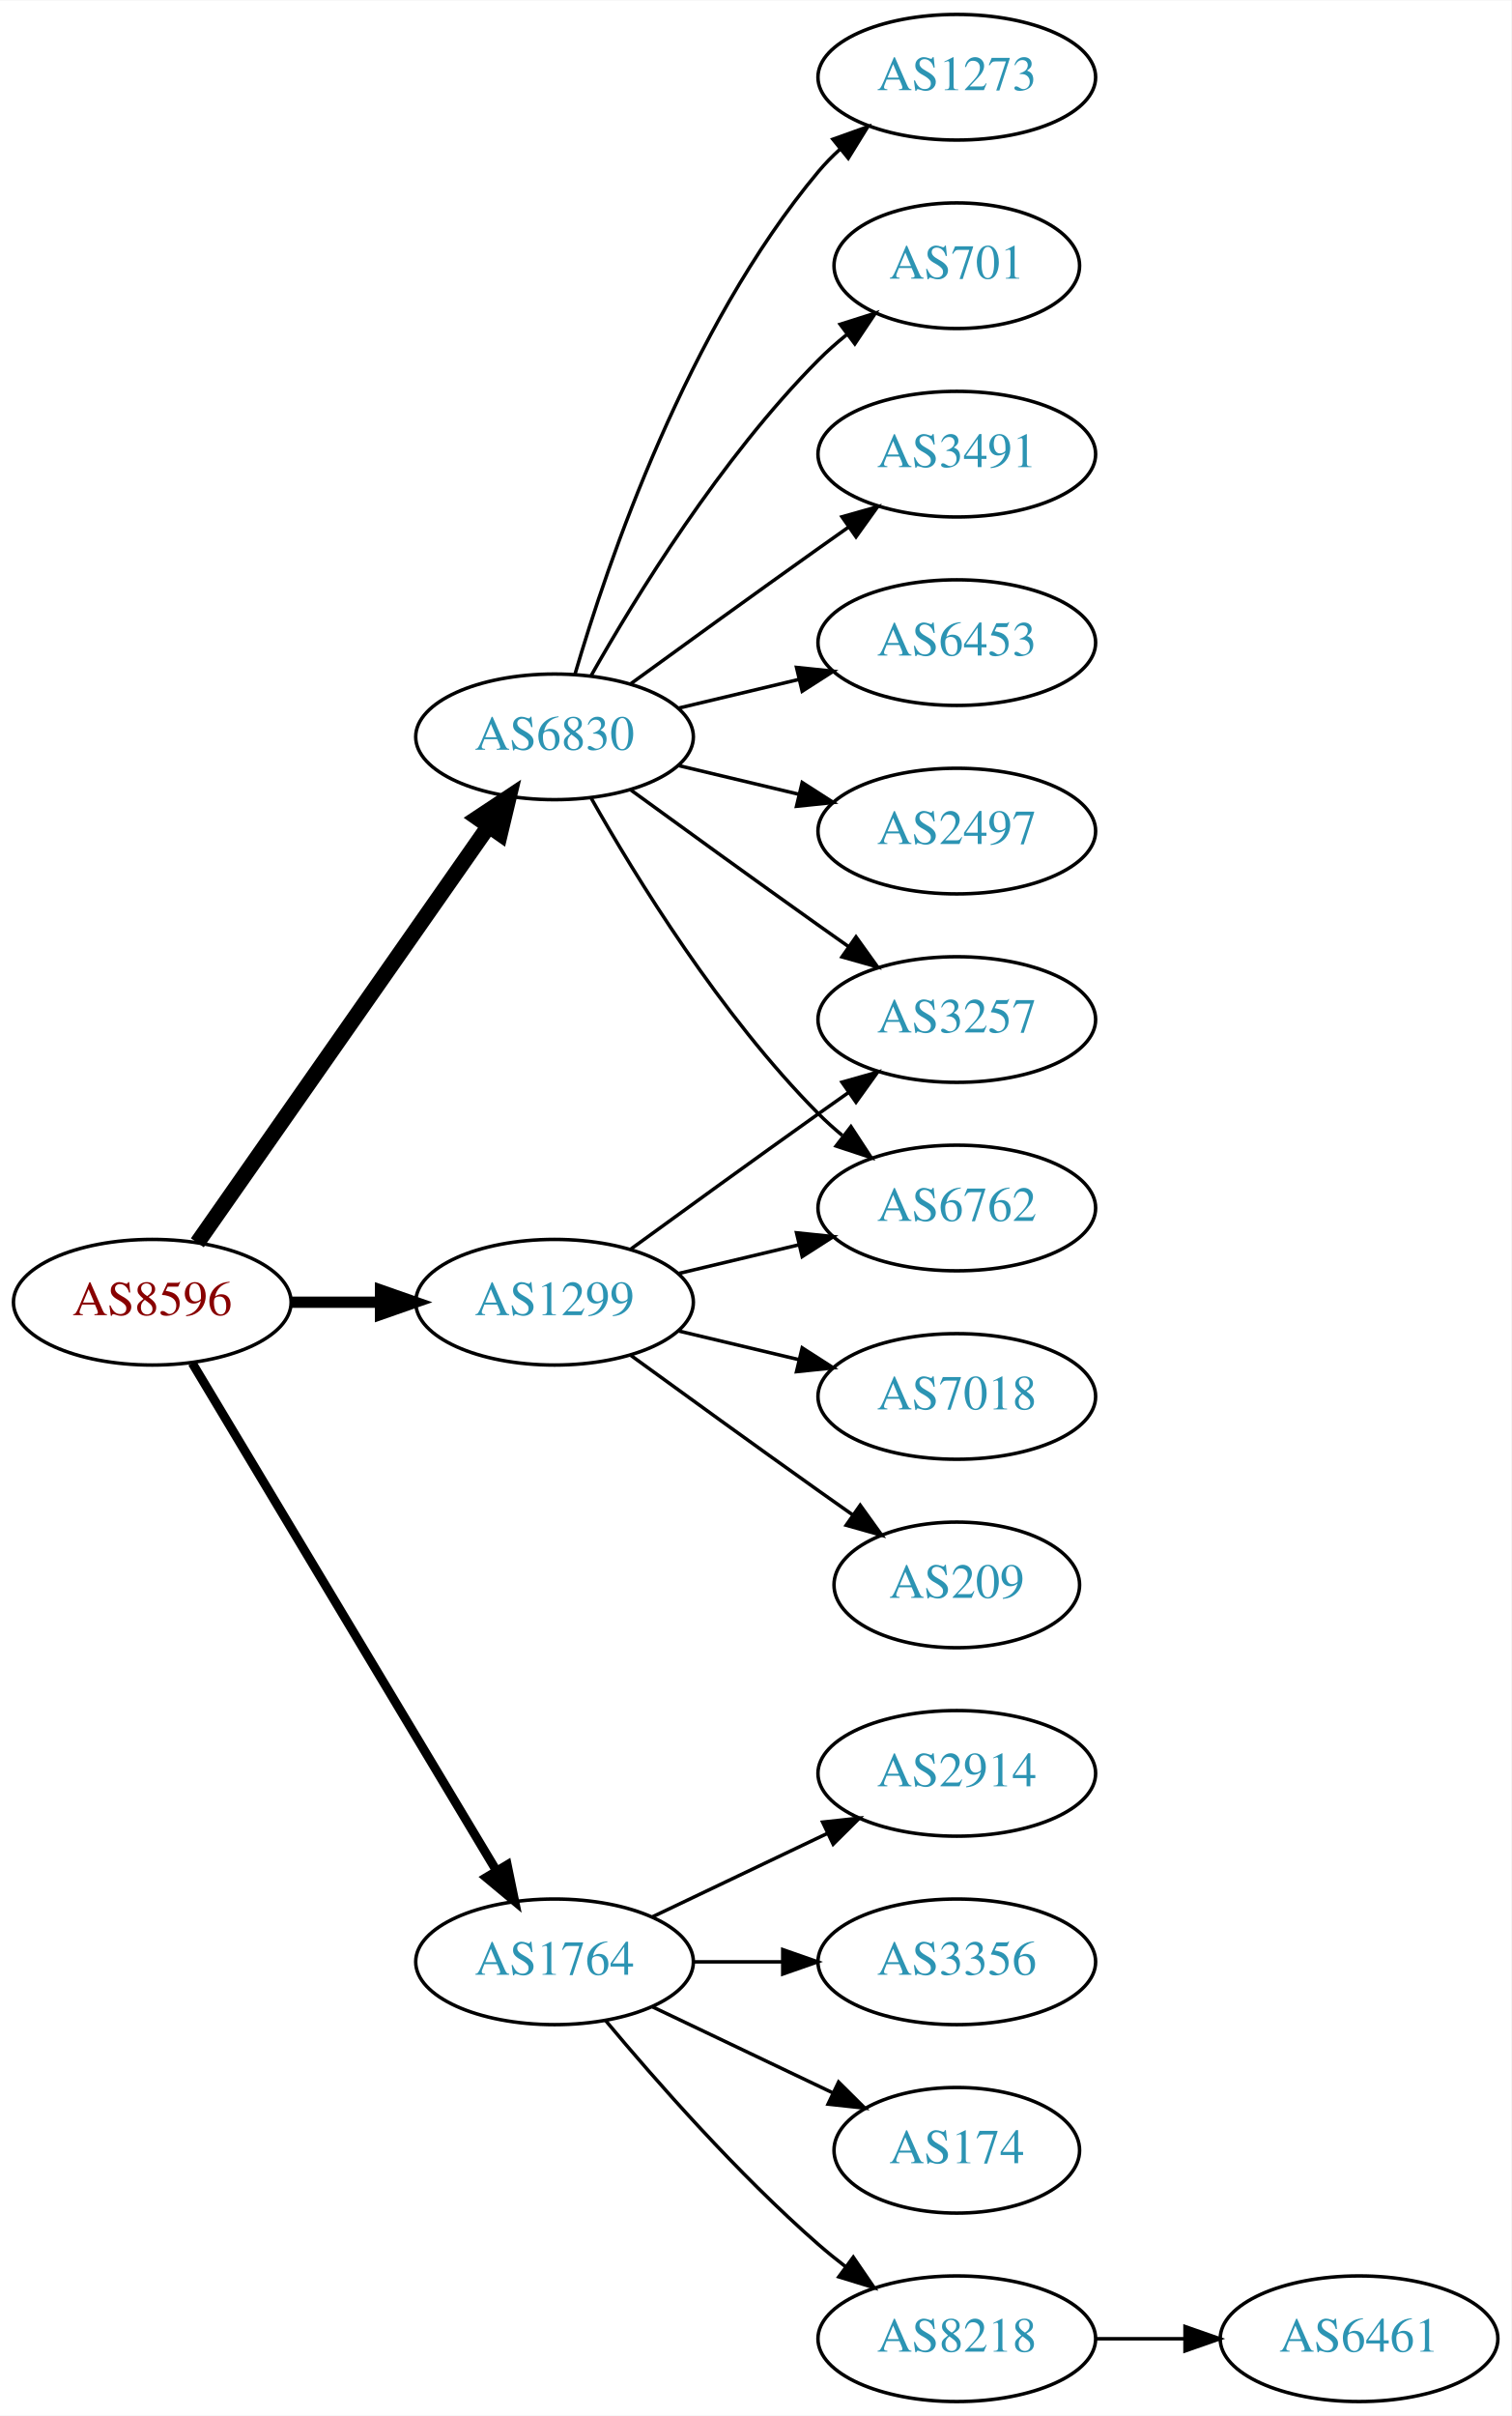
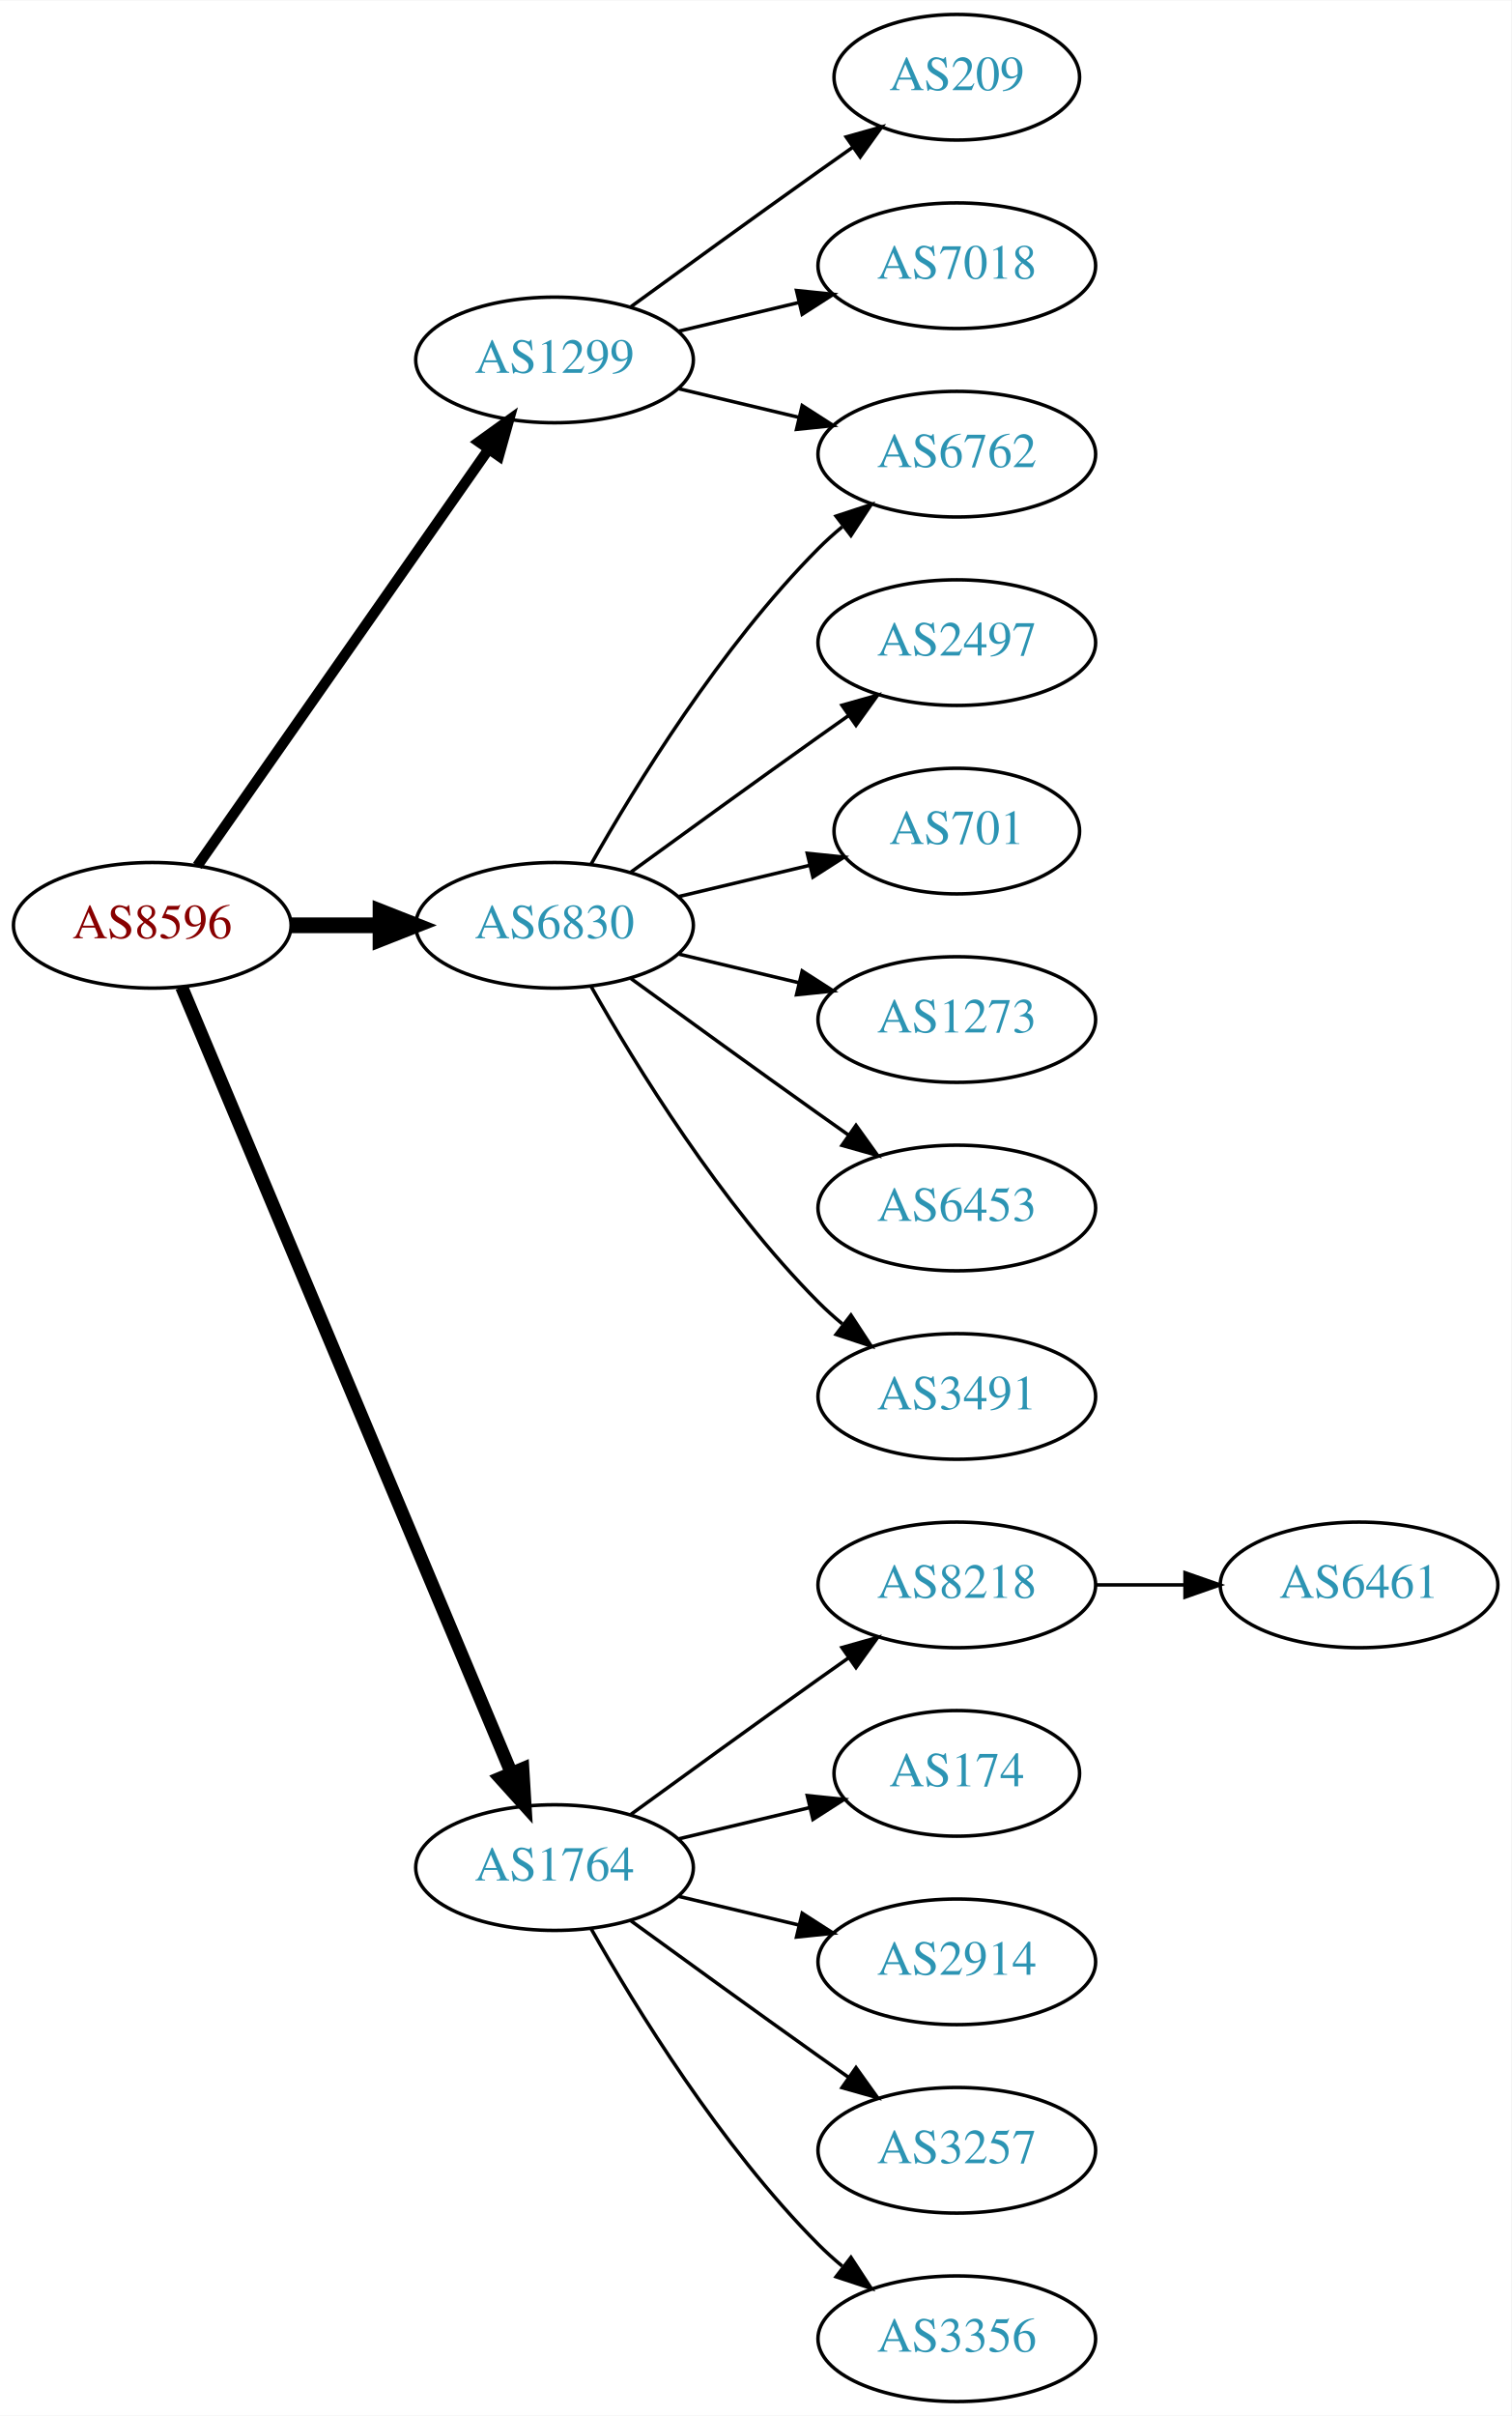
<svg xmlns="http://www.w3.org/2000/svg" xmlns:xlink="http://www.w3.org/1999/xlink" width="433pt" height="692pt" viewBox="0.00 0.00 433.17 692.00">
  <g id="graph0" class="graph" transform="scale(1 1) rotate(0) translate(4 688)">
    <polygon fill="white" stroke="none" points="-4,4 -4,-688 429.172,-688 429.172,4 -4,4" />
    <g id="node1" class="node">
      <g id="a_node1">
        <a xlink:href="/asn/8596" xlink:title="AS8596 ~ hotze.com GmbH [AT]">
-           <ellipse fill="#ffffff" stroke="black" cx="39.647" cy="-315" rx="39.794" ry="18" />
-           <text text-anchor="middle" x="39.647" y="-311.3" font-family="Times,serif" font-size="14.00" fill="#880000">AS8596</text>
+           <ellipse fill="#ffffff" stroke="black" cx="39.647" cy="-423" rx="39.794" ry="18" />
+           <text text-anchor="middle" x="39.647" y="-419.3" font-family="Times,serif" font-size="14.00" fill="#880000">AS8596</text>
        </a>
      </g>
    </g>
    <g id="node2" class="node">
      <g id="a_node2">
        <a xlink:href="/asn/1299" xlink:title="AS1299 ~ Telia Carrier [EU]">
-           <ellipse fill="#ffffff" stroke="black" cx="154.939" cy="-315" rx="39.794" ry="18" />
-           <text text-anchor="middle" x="154.939" y="-311.3" font-family="Times,serif" font-size="14.00" fill="#2c94b3">AS1299</text>
+           <ellipse fill="#ffffff" stroke="black" cx="154.939" cy="-585" rx="39.794" ry="18" />
+           <text text-anchor="middle" x="154.939" y="-581.3" font-family="Times,serif" font-size="14.00" fill="#2c94b3">AS1299</text>
        </a>
      </g>
    </g>
    <g id="edge1" class="edge">
-       <path fill="none" stroke="black" stroke-width="3.214" d="M79.319,-315C87.522,-315 96.286,-315 104.818,-315" />
-       <polygon fill="black" stroke="black" stroke-width="3.214" points="105.057,-318.5 115.057,-315 105.057,-311.5 105.057,-318.5" />
+       <path fill="none" stroke="black" stroke-width="3" d="M52.557,-440.031C72.478,-468.517 112.668,-525.985 136.018,-559.374" />
+       <polygon fill="black" stroke="black" stroke-width="3" points="133.249,-561.521 141.848,-567.71 138.985,-557.509 133.249,-561.521" />
    </g>
    <g id="node3" class="node">
      <g id="a_node3">
        <a xlink:href="/asn/1764" xlink:title="AS1764 ~ NEXTLAYER-AS [AT]">
-           <ellipse fill="#ffffff" stroke="black" cx="154.939" cy="-126" rx="39.794" ry="18" />
-           <text text-anchor="middle" x="154.939" y="-122.3" font-family="Times,serif" font-size="14.00" fill="#2c94b3">AS1764</text>
+           <ellipse fill="#ffffff" stroke="black" cx="154.939" cy="-153" rx="39.794" ry="18" />
+           <text text-anchor="middle" x="154.939" y="-149.3" font-family="Times,serif" font-size="14.00" fill="#2c94b3">AS1764</text>
        </a>
      </g>
    </g>
    <g id="edge2" class="edge">
-       <path fill="none" stroke="black" stroke-width="2.571" d="M51.102,-297.558C71.083,-264.225 114.788,-191.314 138.274,-152.134" />
-       <polygon fill="black" stroke="black" stroke-width="2.571" points="141.37,-153.776 143.509,-143.4 135.366,-150.177 141.37,-153.776" />
+       <path fill="none" stroke="black" stroke-width="3.75" d="M48.08,-405.285C67.405,-359.229 119.328,-235.486 142.501,-180.261" />
+       <polygon fill="black" stroke="black" stroke-width="3.75" points="145.837,-181.356 146.479,-170.781 139.382,-178.648 145.837,-181.356" />
    </g>
    <g id="node4" class="node">
      <g id="a_node4">
        <a xlink:href="/asn/6830" xlink:title="AS6830 ~ LGI-UPC [AT]">
-           <ellipse fill="#ffffff" stroke="black" cx="154.939" cy="-477" rx="39.794" ry="18" />
-           <text text-anchor="middle" x="154.939" y="-473.3" font-family="Times,serif" font-size="14.00" fill="#2c94b3">AS6830</text>
+           <ellipse fill="#ffffff" stroke="black" cx="154.939" cy="-423" rx="39.794" ry="18" />
+           <text text-anchor="middle" x="154.939" y="-419.3" font-family="Times,serif" font-size="14.00" fill="#2c94b3">AS6830</text>
        </a>
      </g>
    </g>
    <g id="edge3" class="edge">
-       <path fill="none" stroke="black" stroke-width="4.5" d="M52.557,-332.031C72.478,-360.517 112.668,-417.985 136.018,-451.374" />
-       <polygon fill="black" stroke="black" stroke-width="4.5" points="132.89,-453.772 141.848,-459.71 139.344,-449.258 132.89,-453.772" />
+       <path fill="none" stroke="black" stroke-width="4.5" d="M79.319,-423C87.522,-423 96.286,-423 104.818,-423" />
+       <polygon fill="black" stroke="black" stroke-width="4.5" points="105.057,-426.938 115.057,-423 105.057,-419.063 105.057,-426.938" />
    </g>
    <g id="node5" class="node">
      <g id="a_node5">
-         <a xlink:href="/asn/6762" xlink:title="AS6762 ~ TELECOM ITALIA SPARKLE S.p.A. [IT]">
-           <ellipse fill="#ffffff" stroke="black" cx="270.232" cy="-342" rx="39.794" ry="18" />
-           <text text-anchor="middle" x="270.232" y="-338.3" font-family="Times,serif" font-size="14.00" fill="#2c94b3">AS6762</text>
+         <a xlink:href="/asn/209" xlink:title="AS209 ~ CenturyLink Communications, LLC [US]">
+           <ellipse fill="#ffffff" stroke="black" cx="270.232" cy="-666" rx="35.194" ry="18" />
+           <text text-anchor="middle" x="270.232" y="-662.3" font-family="Times,serif" font-size="14.00" fill="#2c94b3">AS209</text>
        </a>
      </g>
    </g>
    <g id="edge4" class="edge">
-       <path fill="none" stroke="black" d="M190.547,-323.248C201.418,-325.838 213.572,-328.735 225.015,-331.462" />
-       <polygon fill="black" stroke="black" points="224.298,-334.889 234.837,-333.803 225.921,-328.08 224.298,-334.889" />
+       <path fill="none" stroke="black" d="M176.788,-600.222C191.722,-611.091 212.335,-626.025 230.586,-639 233.796,-641.282 237.165,-643.661 240.52,-646.018" />
+       <polygon fill="black" stroke="black" points="238.532,-648.899 248.73,-651.77 242.548,-643.166 238.532,-648.899" />
    </g>
    <g id="node6" class="node">
      <g id="a_node6">
-         <a xlink:href="/asn/209" xlink:title="AS209 ~ CenturyLink Communications, LLC [US]">
-           <ellipse fill="#ffffff" stroke="black" cx="270.232" cy="-234" rx="35.194" ry="18" />
-           <text text-anchor="middle" x="270.232" y="-230.3" font-family="Times,serif" font-size="14.00" fill="#2c94b3">AS209</text>
+         <a xlink:href="/asn/7018" xlink:title="AS7018 ~ AT&amp;T Services, Inc. [US]">
+           <ellipse fill="#ffffff" stroke="black" cx="270.232" cy="-612" rx="39.794" ry="18" />
+           <text text-anchor="middle" x="270.232" y="-608.3" font-family="Times,serif" font-size="14.00" fill="#2c94b3">AS7018</text>
        </a>
      </g>
    </g>
    <g id="edge5" class="edge">
-       <path fill="none" stroke="black" d="M176.788,-299.778C191.722,-288.909 212.335,-273.975 230.586,-261 233.796,-258.718 237.165,-256.339 240.52,-253.982" />
-       <polygon fill="black" stroke="black" points="242.548,-256.834 248.73,-248.23 238.532,-251.101 242.548,-256.834" />
+       <path fill="none" stroke="black" d="M190.547,-593.248C201.418,-595.838 213.572,-598.735 225.015,-601.462" />
+       <polygon fill="black" stroke="black" points="224.298,-604.889 234.837,-603.803 225.921,-598.08 224.298,-604.889" />
    </g>
    <g id="node7" class="node">
      <g id="a_node7">
-         <a xlink:href="/asn/3257" xlink:title="AS3257 ~ GTT [DE]">
-           <ellipse fill="#ffffff" stroke="black" cx="270.232" cy="-396" rx="39.794" ry="18" />
-           <text text-anchor="middle" x="270.232" y="-392.3" font-family="Times,serif" font-size="14.00" fill="#2c94b3">AS3257</text>
+         <a xlink:href="/asn/6762" xlink:title="AS6762 ~ TELECOM ITALIA SPARKLE S.p.A. [IT]">
+           <ellipse fill="#ffffff" stroke="black" cx="270.232" cy="-558" rx="39.794" ry="18" />
+           <text text-anchor="middle" x="270.232" y="-554.3" font-family="Times,serif" font-size="14.00" fill="#2c94b3">AS6762</text>
        </a>
      </g>
    </g>
    <g id="edge6" class="edge">
-       <path fill="none" stroke="black" d="M176.788,-330.222C191.722,-341.091 212.335,-356.025 230.586,-369 233.406,-371.005 236.349,-373.085 239.297,-375.159" />
-       <polygon fill="black" stroke="black" points="237.325,-378.05 247.522,-380.926 241.344,-372.319 237.325,-378.05" />
+       <path fill="none" stroke="black" d="M190.547,-576.752C201.418,-574.162 213.572,-571.265 225.015,-568.538" />
+       <polygon fill="black" stroke="black" points="225.921,-571.92 234.837,-566.197 224.298,-565.111 225.921,-571.92" />
    </g>
    <g id="node8" class="node">
      <g id="a_node8">
-         <a xlink:href="/asn/7018" xlink:title="AS7018 ~ AT&amp;T Services, Inc. [US]">
-           <ellipse fill="#ffffff" stroke="black" cx="270.232" cy="-288" rx="39.794" ry="18" />
-           <text text-anchor="middle" x="270.232" y="-284.3" font-family="Times,serif" font-size="14.00" fill="#2c94b3">AS7018</text>
+         <a xlink:href="/asn/8218" xlink:title="AS8218 ~ legacy Neotelecoms [FR]">
+           <ellipse fill="#ffffff" stroke="black" cx="270.232" cy="-234" rx="39.794" ry="18" />
+           <text text-anchor="middle" x="270.232" y="-230.3" font-family="Times,serif" font-size="14.00" fill="#2c94b3">AS8218</text>
        </a>
      </g>
    </g>
    <g id="edge7" class="edge">
-       <path fill="none" stroke="black" d="M190.547,-306.752C201.418,-304.162 213.572,-301.265 225.015,-298.538" />
-       <polygon fill="black" stroke="black" points="225.921,-301.92 234.837,-296.197 224.298,-295.111 225.921,-301.92" />
+       <path fill="none" stroke="black" d="M176.788,-168.222C191.722,-179.091 212.335,-194.025 230.586,-207 233.406,-209.005 236.349,-211.085 239.297,-213.159" />
+       <polygon fill="black" stroke="black" points="237.325,-216.05 247.522,-218.926 241.344,-210.319 237.325,-216.05" />
    </g>
    <g id="node9" class="node">
      <g id="a_node9">
-         <a xlink:href="/asn/8218" xlink:title="AS8218 ~ legacy Neotelecoms [FR]">
-           <ellipse fill="#ffffff" stroke="black" cx="270.232" cy="-18" rx="39.794" ry="18" />
-           <text text-anchor="middle" x="270.232" y="-14.3" font-family="Times,serif" font-size="14.00" fill="#2c94b3">AS8218</text>
+         <a xlink:href="/asn/174" xlink:title="AS174 ~ Cogent Communications [US]">
+           <ellipse fill="#ffffff" stroke="black" cx="270.232" cy="-180" rx="35.194" ry="18" />
+           <text text-anchor="middle" x="270.232" y="-176.3" font-family="Times,serif" font-size="14.00" fill="#2c94b3">AS174</text>
        </a>
      </g>
    </g>
    <g id="edge8" class="edge">
-       <path fill="none" stroke="black" d="M169.569,-109.183C183.852,-92.071 207.398,-65.255 230.586,-45 233.052,-42.846 235.69,-40.706 238.388,-38.628" />
-       <polygon fill="black" stroke="black" points="240.561,-41.375 246.542,-32.63 236.413,-35.736 240.561,-41.375" />
+       <path fill="none" stroke="black" d="M190.547,-161.248C202.341,-164.058 215.646,-167.229 227.913,-170.153" />
+       <polygon fill="black" stroke="black" points="227.379,-173.624 237.918,-172.537 229.002,-166.814 227.379,-173.624" />
    </g>
    <g id="node10" class="node">
      <g id="a_node10">
        <a xlink:href="/asn/2914" xlink:title="AS2914 ~ NTT America, Inc. [US]">
-           <ellipse fill="#ffffff" stroke="black" cx="270.232" cy="-180" rx="39.794" ry="18" />
-           <text text-anchor="middle" x="270.232" y="-176.3" font-family="Times,serif" font-size="14.00" fill="#2c94b3">AS2914</text>
+           <ellipse fill="#ffffff" stroke="black" cx="270.232" cy="-126" rx="39.794" ry="18" />
+           <text text-anchor="middle" x="270.232" y="-122.3" font-family="Times,serif" font-size="14.00" fill="#2c94b3">AS2914</text>
        </a>
      </g>
    </g>
    <g id="edge9" class="edge">
-       <path fill="none" stroke="black" d="M183.076,-138.934C198.07,-146.081 216.891,-155.052 233.114,-162.785" />
-       <polygon fill="black" stroke="black" points="231.784,-166.028 242.317,-167.171 234.796,-159.709 231.784,-166.028" />
+       <path fill="none" stroke="black" d="M190.547,-144.752C201.418,-142.162 213.572,-139.265 225.015,-136.538" />
+       <polygon fill="black" stroke="black" points="225.921,-139.92 234.837,-134.197 224.298,-133.111 225.921,-139.92" />
    </g>
    <g id="node11" class="node">
      <g id="a_node11">
-         <a xlink:href="/asn/3356" xlink:title="AS3356 ~ Level 3 Parent, LLC [US]">
-           <ellipse fill="#ffffff" stroke="black" cx="270.232" cy="-126" rx="39.794" ry="18" />
-           <text text-anchor="middle" x="270.232" y="-122.3" font-family="Times,serif" font-size="14.00" fill="#2c94b3">AS3356</text>
+         <a xlink:href="/asn/3257" xlink:title="AS3257 ~ GTT [DE]">
+           <ellipse fill="#ffffff" stroke="black" cx="270.232" cy="-72" rx="39.794" ry="18" />
+           <text text-anchor="middle" x="270.232" y="-68.3" font-family="Times,serif" font-size="14.00" fill="#2c94b3">AS3257</text>
        </a>
      </g>
    </g>
    <g id="edge10" class="edge">
-       <path fill="none" stroke="black" d="M194.612,-126C202.815,-126 211.579,-126 220.111,-126" />
-       <polygon fill="black" stroke="black" points="220.35,-129.5 230.35,-126 220.35,-122.5 220.35,-129.5" />
+       <path fill="none" stroke="black" d="M176.788,-137.778C191.722,-126.909 212.335,-111.975 230.586,-99 233.406,-96.995 236.349,-94.915 239.297,-92.841" />
+       <polygon fill="black" stroke="black" points="241.344,-95.681 247.522,-87.074 237.325,-89.95 241.344,-95.681" />
    </g>
    <g id="node12" class="node">
      <g id="a_node12">
-         <a xlink:href="/asn/174" xlink:title="AS174 ~ Cogent Communications [US]">
-           <ellipse fill="#ffffff" stroke="black" cx="270.232" cy="-72" rx="35.194" ry="18" />
-           <text text-anchor="middle" x="270.232" y="-68.3" font-family="Times,serif" font-size="14.00" fill="#2c94b3">AS174</text>
+         <a xlink:href="/asn/3356" xlink:title="AS3356 ~ Level 3 Parent, LLC [US]">
+           <ellipse fill="#ffffff" stroke="black" cx="270.232" cy="-18" rx="39.794" ry="18" />
+           <text text-anchor="middle" x="270.232" y="-14.3" font-family="Times,serif" font-size="14.00" fill="#2c94b3">AS3356</text>
        </a>
      </g>
    </g>
    <g id="edge11" class="edge">
-       <path fill="none" stroke="black" d="M183.076,-113.066C198.508,-105.71 217.993,-96.423 234.528,-88.541" />
-       <polygon fill="black" stroke="black" points="236.349,-91.551 243.87,-84.089 233.337,-85.232 236.349,-91.551" />
+       <path fill="none" stroke="black" d="M165.399,-135.51C178.181,-112.904 202.613,-73.114 230.586,-45 232.697,-42.879 234.993,-40.812 237.378,-38.829" />
+       <polygon fill="black" stroke="black" points="239.894,-41.31 245.694,-32.444 235.631,-35.758 239.894,-41.31" />
    </g>
    <g id="edge13" class="edge">
-       <path fill="none" stroke="black" d="M165.399,-459.51C178.181,-436.904 202.613,-397.114 230.586,-369 232.697,-366.879 234.993,-364.812 237.378,-362.829" />
-       <polygon fill="black" stroke="black" points="239.894,-365.31 245.694,-356.444 235.631,-359.758 239.894,-365.31" />
-     </g>
-     <g id="edge17" class="edge">
-       <path fill="none" stroke="black" d="M176.788,-461.778C191.722,-450.909 212.335,-435.975 230.586,-423 233.406,-420.995 236.349,-418.915 239.297,-416.841" />
-       <polygon fill="black" stroke="black" points="241.344,-419.681 247.522,-411.074 237.325,-413.95 241.344,-419.681" />
+       <path fill="none" stroke="black" d="M165.399,-440.49C178.181,-463.096 202.613,-502.886 230.586,-531 232.697,-533.121 234.993,-535.188 237.378,-537.171" />
+       <polygon fill="black" stroke="black" points="235.631,-540.242 245.694,-543.556 239.894,-534.69 235.631,-540.242" />
    </g>
    <g id="node14" class="node">
      <g id="a_node14">
        <a xlink:href="/asn/2497" xlink:title="AS2497 ~ Internet Initiative Japan Inc. [JP]">
-           <ellipse fill="#ffffff" stroke="black" cx="270.232" cy="-450" rx="39.794" ry="18" />
-           <text text-anchor="middle" x="270.232" y="-446.3" font-family="Times,serif" font-size="14.00" fill="#2c94b3">AS2497</text>
+           <ellipse fill="#ffffff" stroke="black" cx="270.232" cy="-504" rx="39.794" ry="18" />
+           <text text-anchor="middle" x="270.232" y="-500.3" font-family="Times,serif" font-size="14.00" fill="#2c94b3">AS2497</text>
        </a>
      </g>
    </g>
    <g id="edge14" class="edge">
-       <path fill="none" stroke="black" d="M190.547,-468.752C201.418,-466.162 213.572,-463.265 225.015,-460.538" />
-       <polygon fill="black" stroke="black" points="225.921,-463.92 234.837,-458.197 224.298,-457.111 225.921,-463.92" />
+       <path fill="none" stroke="black" d="M176.788,-438.222C191.722,-449.091 212.335,-464.025 230.586,-477 233.406,-479.005 236.349,-481.085 239.297,-483.159" />
+       <polygon fill="black" stroke="black" points="237.325,-486.05 247.522,-488.926 241.344,-480.319 237.325,-486.05" />
    </g>
    <g id="node15" class="node">
      <g id="a_node15">
-         <a xlink:href="/asn/1273" xlink:title="AS1273 ~ Vodafone Group PLC [EU]">
-           <ellipse fill="#ffffff" stroke="black" cx="270.232" cy="-666" rx="39.794" ry="18" />
-           <text text-anchor="middle" x="270.232" y="-662.3" font-family="Times,serif" font-size="14.00" fill="#2c94b3">AS1273</text>
+         <a xlink:href="/asn/701" xlink:title="AS701 ~ UUNET [US]">
+           <ellipse fill="#ffffff" stroke="black" cx="270.232" cy="-450" rx="35.194" ry="18" />
+           <text text-anchor="middle" x="270.232" y="-446.3" font-family="Times,serif" font-size="14.00" fill="#2c94b3">AS701</text>
        </a>
      </g>
    </g>
    <g id="edge15" class="edge">
-       <path fill="none" stroke="black" d="M160.814,-495.002C170.127,-526.844 192.944,-593.981 230.586,-639 232.456,-641.237 234.554,-643.374 236.781,-645.396" />
-       <polygon fill="black" stroke="black" points="234.724,-648.234 244.7,-651.804 239.128,-642.793 234.724,-648.234" />
+       <path fill="none" stroke="black" d="M190.547,-431.248C202.341,-434.058 215.646,-437.229 227.913,-440.153" />
+       <polygon fill="black" stroke="black" points="227.379,-443.624 237.918,-442.537 229.002,-436.814 227.379,-443.624" />
    </g>
    <g id="node16" class="node">
      <g id="a_node16">
-         <a xlink:href="/asn/701" xlink:title="AS701 ~ UUNET [US]">
-           <ellipse fill="#ffffff" stroke="black" cx="270.232" cy="-612" rx="35.194" ry="18" />
-           <text text-anchor="middle" x="270.232" y="-608.3" font-family="Times,serif" font-size="14.00" fill="#2c94b3">AS701</text>
+         <a xlink:href="/asn/1273" xlink:title="AS1273 ~ Vodafone Group PLC [EU]">
+           <ellipse fill="#ffffff" stroke="black" cx="270.232" cy="-396" rx="39.794" ry="18" />
+           <text text-anchor="middle" x="270.232" y="-392.3" font-family="Times,serif" font-size="14.00" fill="#2c94b3">AS1273</text>
        </a>
      </g>
    </g>
    <g id="edge16" class="edge">
-       <path fill="none" stroke="black" d="M165.399,-494.49C178.181,-517.096 202.613,-556.886 230.586,-585 233.086,-587.513 235.847,-589.949 238.708,-592.261" />
-       <polygon fill="black" stroke="black" points="236.806,-595.21 246.905,-598.413 241.008,-589.611 236.806,-595.21" />
+       <path fill="none" stroke="black" d="M190.547,-414.752C201.418,-412.162 213.572,-409.265 225.015,-406.538" />
+       <polygon fill="black" stroke="black" points="225.921,-409.92 234.837,-404.197 224.298,-403.111 225.921,-409.92" />
    </g>
    <g id="node17" class="node">
      <g id="a_node17">
-         <a xlink:href="/asn/3491" xlink:title="AS3491 ~ PCCW Global, Inc. [US]">
-           <ellipse fill="#ffffff" stroke="black" cx="270.232" cy="-558" rx="39.794" ry="18" />
-           <text text-anchor="middle" x="270.232" y="-554.3" font-family="Times,serif" font-size="14.00" fill="#2c94b3">AS3491</text>
-         </a>
-       </g>
-     </g>
-     <g id="edge18" class="edge">
-       <path fill="none" stroke="black" d="M176.788,-492.222C191.722,-503.091 212.335,-518.025 230.586,-531 233.406,-533.005 236.349,-535.085 239.297,-537.159" />
-       <polygon fill="black" stroke="black" points="237.325,-540.05 247.522,-542.926 241.344,-534.319 237.325,-540.05" />
+         <a xlink:href="/asn/6453" xlink:title="AS6453 ~ TATA COMMUNICATIONS (AMERICA) INC [US]">
+           <ellipse fill="#ffffff" stroke="black" cx="270.232" cy="-342" rx="39.794" ry="18" />
+           <text text-anchor="middle" x="270.232" y="-338.3" font-family="Times,serif" font-size="14.00" fill="#2c94b3">AS6453</text>
+         </a>
+       </g>
+     </g>
+     <g id="edge17" class="edge">
+       <path fill="none" stroke="black" d="M176.788,-407.778C191.722,-396.909 212.335,-381.975 230.586,-369 233.406,-366.995 236.349,-364.915 239.297,-362.841" />
+       <polygon fill="black" stroke="black" points="241.344,-365.681 247.522,-357.074 237.325,-359.95 241.344,-365.681" />
    </g>
    <g id="node18" class="node">
      <g id="a_node18">
-         <a xlink:href="/asn/6453" xlink:title="AS6453 ~ TATA COMMUNICATIONS (AMERICA) INC [US]">
-           <ellipse fill="#ffffff" stroke="black" cx="270.232" cy="-504" rx="39.794" ry="18" />
-           <text text-anchor="middle" x="270.232" y="-500.3" font-family="Times,serif" font-size="14.00" fill="#2c94b3">AS6453</text>
-         </a>
-       </g>
-     </g>
-     <g id="edge19" class="edge">
-       <path fill="none" stroke="black" d="M190.547,-485.248C201.418,-487.838 213.572,-490.735 225.015,-493.462" />
-       <polygon fill="black" stroke="black" points="224.298,-496.889 234.837,-495.803 225.921,-490.08 224.298,-496.889" />
+         <a xlink:href="/asn/3491" xlink:title="AS3491 ~ PCCW Global, Inc. [US]">
+           <ellipse fill="#ffffff" stroke="black" cx="270.232" cy="-288" rx="39.794" ry="18" />
+           <text text-anchor="middle" x="270.232" y="-284.3" font-family="Times,serif" font-size="14.00" fill="#2c94b3">AS3491</text>
+         </a>
+       </g>
+     </g>
+     <g id="edge18" class="edge">
+       <path fill="none" stroke="black" d="M165.399,-405.51C178.181,-382.904 202.613,-343.114 230.586,-315 232.697,-312.879 234.993,-310.812 237.378,-308.829" />
+       <polygon fill="black" stroke="black" points="239.894,-311.31 245.694,-302.444 235.631,-305.758 239.894,-311.31" />
    </g>
    <g id="node13" class="node">
      <g id="a_node13">
        <a xlink:href="/asn/6461" xlink:title="AS6461 ~ Zayo Bandwidth [US]">
-           <ellipse fill="#ffffff" stroke="black" cx="385.525" cy="-18" rx="39.794" ry="18" />
-           <text text-anchor="middle" x="385.525" y="-14.3" font-family="Times,serif" font-size="14.00" fill="#2c94b3">AS6461</text>
+           <ellipse fill="#ffffff" stroke="black" cx="385.525" cy="-234" rx="39.794" ry="18" />
+           <text text-anchor="middle" x="385.525" y="-230.3" font-family="Times,serif" font-size="14.00" fill="#2c94b3">AS6461</text>
        </a>
      </g>
    </g>
    <g id="edge12" class="edge">
-       <path fill="none" stroke="black" d="M309.905,-18C318.108,-18 326.872,-18 335.404,-18" />
-       <polygon fill="black" stroke="black" points="335.643,-21.5 345.643,-18 335.643,-14.5 335.643,-21.5" />
+       <path fill="none" stroke="black" d="M309.905,-234C318.108,-234 326.872,-234 335.404,-234" />
+       <polygon fill="black" stroke="black" points="335.643,-237.5 345.643,-234 335.643,-230.5 335.643,-237.5" />
    </g>
  </g>
</svg>
